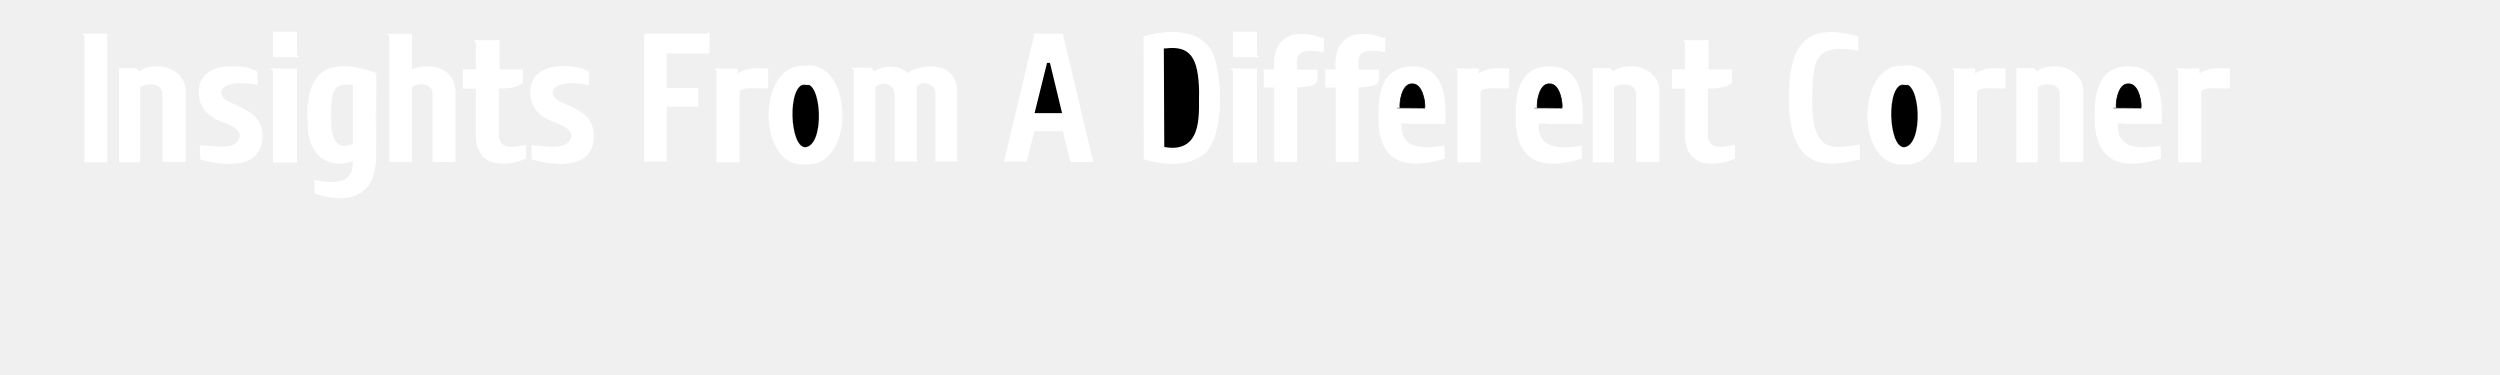
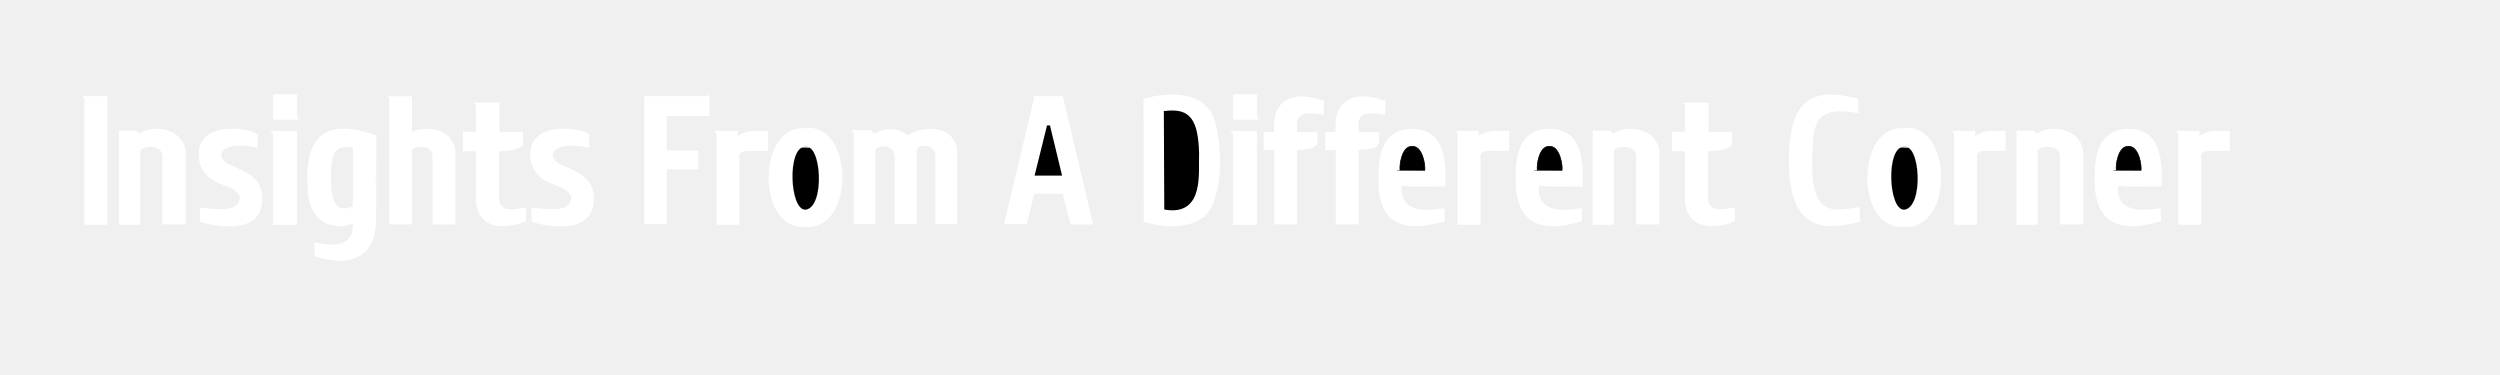
- <svg xmlns="http://www.w3.org/2000/svg" viewBox="0 -150 1000 100" style="background: black;" width="1000px" height="150px">
+ <svg xmlns="http://www.w3.org/2000/svg" viewBox="0 -175 1000 100" style="background: black;" width="1000px" height="150px">
  <g id="InsightsBlogTitle" stroke="White" stroke-width="2" fill="White" transform="scale(.30) translate(0,-650)">
    <path id="LetterICapital" d="M 113.50,112.50                   V 282 H 142 V 112.50 H 110.50" />
    <use href="#LetterN" x="-2500" />
    <path id="LetterT" d="M 635.50,121.25                      V 160 H 618.25 V 184 H 635.50 V 249.50                      C 638.5,295.25 684,284.75 700.25,277.5 V 261                      C 682.75,264.25 662.25,268.5 664.25,241.5                      V 184 C 678,183.25 688.5,183 696.25,176.5                      V 160.25 H 665 V 121.25 H 632.50" />
    <use href="#LetterT" x="1612" />
    <path id="LetterH" transform="translate(-4,0)" d="M 524,112.75 524,281.5                      H 552.25 V 182.75                      C 560.75,174.5 581.5,176.75 581.75,190.75                      V 281.75 H 610.25 V 185.67                       C 606,151.67 568.67,152.67 552.33,160.67                      V 112.75 H 521" />
    <path id="LetterG" d="M 500.75,164.75                      C 397.25,127.00 411.00,219.00 412.00,244.75                         420.75,294.75 466.25,285.00 471.25,278.75                         474.00,312.00 449.00,313.75 420.00,307.75                         420.00,307.75 420.50,324.00 420.50,324.00                         451.25,334.50 501.25,338.25 500.50,273.25                         500.75,273.25 500.75,164.75 500.75,164.75 z                      M 471.50,179.25                      C 471.50,179.25 471.50,259.25 471.50,259.25                         464.25,262.00 438.50,274.00 440.50,219.25                         440.00,184.25 446.25,175.75 471.50,179.00 z" />
    <path id="LetterM" transform="translate(3,0)" d="M 1136.30,158.86                   V 281 H 1163.30 V 183.00                    C 1166.86,175.14 1190.86,173 1191.00,194                   V 281.15 H 1218.30 V 183.43                    C 1218.86,174.29 1244.30,172.50 1245.14,190.86                   V 281 H 1272.30 V 185                   C 1268.71,149.14 1226.33,152 1206.50,165.33                   C 1199,156.33 1178.33,152.33 1162.86,162.86                   L 1162.85,162.85 1158,158 H 1133.00" />
    <g id="LetterO" transform="scale(.138) translate(7350,1050)" stroke="white" stroke-width="45" fill="white">
      <path id="LetterO — OuterCurve" d="M 426.00,998.00                      C -10.00,1035.00 -10.00,60.00 425.00,91.00                         870.00,21.00 890.00,1045.00 425.00,998.00" />
      <path id="LetterO — InnerCurve" fill="Black" stroke-width="1" d="M 426.00,249.00                      C 590.00,205.00 624.00,836.00 432.00,856.00                         276.00,860.00 254.00,240.00 430.00,248.00" />
      <path id="Letter O — Patches — BundledTogether" stroke-width="8" d="M 335.00,115.00                      C 335.00,115.00 400.00,86.00 520.00,107.00                      M 365.00,983.00                      C 365.00,983.00 450.95,994.00 510.00,983.00" />
      <path id="Letter O — Patches — BundledTogether" stroke-width="8" d="M 400.00,252.00                      C 400.00,252.30 460.00,246.00 466.00,254.00                      M 360.00,1002.00                      C 360.00,1002.00 430.50,1020.00 510.00,1002.00                      M 350.00,90.00                      C 360.00,83.00 460.00,70.00 520.00,88.00" />
    </g>
    <path id="LetterR" d="M 956.30,159.14                      V 282 H 985 V 190.85                       C 985.14,179.71 1006.86,184.57 1023.14,183.43                      V 158.95                       C 1004,158.86 997.43,157.14 982.57,166.29                      V 158.95 H 953.00" />
    <g transform="translate(30,0)">
      <path id="LetterCCapital" d="M 2446.67,132.33                   C 2446.67,132.33 2446.67,116.00 2446.67,116.00                         2377.33,96.67 2358.33,129.00 2356.33,188.67                         2352.67,302.67 2414.32,285.93 2449.00,278.33                         2449.00,278.33 2448.67,260.67 2448.67,260.67                         2412.67,265.67 2382.95,274.25 2385.33,191.67                         2387.00,151.67 2386.00,122.33 2447.00,133.00 z" />
      <use href="#LetterO" x="1435" />
      <use href="#LetterR" x="1620" />
      <path id="LetterN" transform="translate(20,0)" d="M 2661.50,158.5                       H 2639.65 V 282 H 2666.00 V 183                      C 2672.89,175.25 2698.89,175.25 2697.50,193.25                      V 281.50 H 2726.65 V 193                       C 2729.39,155.5 2684.64,148.5 2665.55,162.90                      L 2665.50,163.00 2661.50,158.50" />
      <use href="#LetterE" x="925.0" />
      <use href="#LetterR" x="1919" />
    </g>
    <path id="LetterFCapital" d="M 945.50, 112.50 H 860 V 281 H 888                       V 208 H 930 V 185 H 888 V 137                       H 945 V 110.0" />
    <path id="LetterI" d="M 365.00,159                   V 282.25 H 395.00 V 159 H 361.50                    M 395.00,142.00                   V 110.00 H 365.00 V 142.00 H 398.00" />
    <path id="LetterS" d="M 342.50,178.50                   C 342.50,178.50 342.50,163.00 342.50,163.00                      329.00,153.00 254.50,144.75 267.50,201.50                      279.00,234.25 315.00,225.25 320.75,246.25                      319.50,271.00 282.50,261.50 267.50,261.50                      267.50,261.50 268.00,278.50 268.00,278.50                      295.75,286.50 353.50,294.25 348.50,242.00                      345.00,220.75 330.75,214.75 303.75,202.75                      285.25,193.75 290.25,169.00 342.25,178.75 z" />
    <use href="#LetterS" x="442" />
    <g id="Different">
      <g id="LetterDCapital">
        <path d="M 1525.71,115.71                         C 1525.71,115.71 1526.00,278.29 1526.00,278.29                            1579.71,294.29 1602.29,272.57 1605.71,271.14                            1637.14,238.29 1625.14,143.71 1612.29,131.43                            1596.57,108.57 1562.00,105.71 1526.29,115.71 z" />
        <path fill="black" stroke="Black" stroke-width="5" d="M 1554.29,133.71                            C 1554.29,133.71 1554.86,260.57 1554.86,260.57                            1603.43,268.00 1595.14,212.86 1596.29,188.29                            1595.14,144.00 1585.14,130.00 1554.57,133.71 z" />
      </g>
      <use href="#LetterI" x="1280" />
      <path id="LetterF" d="M 1763.50,118.85                         C 1737.14,107.43 1695.14,107.71 1700,160.30                         H 1686 V 182.35 H 1700 V 281.50 H 1728.50 V 182.35                         C 1752.35,180.10 1757.43,181.70 1755.70,160.60                          H 1728.60 C 1726.86,140.29 1728,128.86 1764,135.14                         V 117.00 z" />
      <use href="#LetterF" x="82" />
      <use href="#LetterE" x="183" />
      <use href="#LetterR" x="988" />
      <g id="LetterE">
        <path id="LetterEOuter" transform="translate(3,0)" d="M 1864.81,231.07                         C 1864.81,230.79 1923.10,231.07 1923.10,231.07                            1926.81,166.50 1902.52,155.64 1877.95,156.21                            1837.95,157.64 1835.71,197.52 1836.00,220.67                            1833.71,303.52 1900.95,283.43 1922.38,277.43                            1922.38,277.43 1921.81,262.00 1921.81,262.00                            1905.24,264.29 1862.01,271.75 1864.81,231.36                            M 1860.50,209.52 z" />
        <path id="LetterEEye" fill="black" stroke="Black" stroke-width="1" transform="translate(3,1)" d="M 1860.00,209.50                         C 1860.00,209.52 1896.67,209.67 1896.67,209.67                            1897.81,203.67 1893.90,176.67 1879.90,177.52                            1866.19,176.67 1862.62,202.67 1863.76,209.52                            M 2084.00,214.67 z" />
      </g>
      <use href="#LetterN" x="-535" />
    </g>
    <path id="LetterACapital" d="M 1380.29,112.29                   L 1340.00,281.00                    H 1368.35                                       L 1378.29,240.57 H 1417.75 L 1428.29,281.71                   H 1456.29 L 1416.29,112.57 H 1378.00" />
    <polygon points="1398,151.0 1382.00,215.50                              1413.57,215.50 1398,151.00" stroke-width="4" stroke="Black" fill="black" />
  </g>
</svg>
